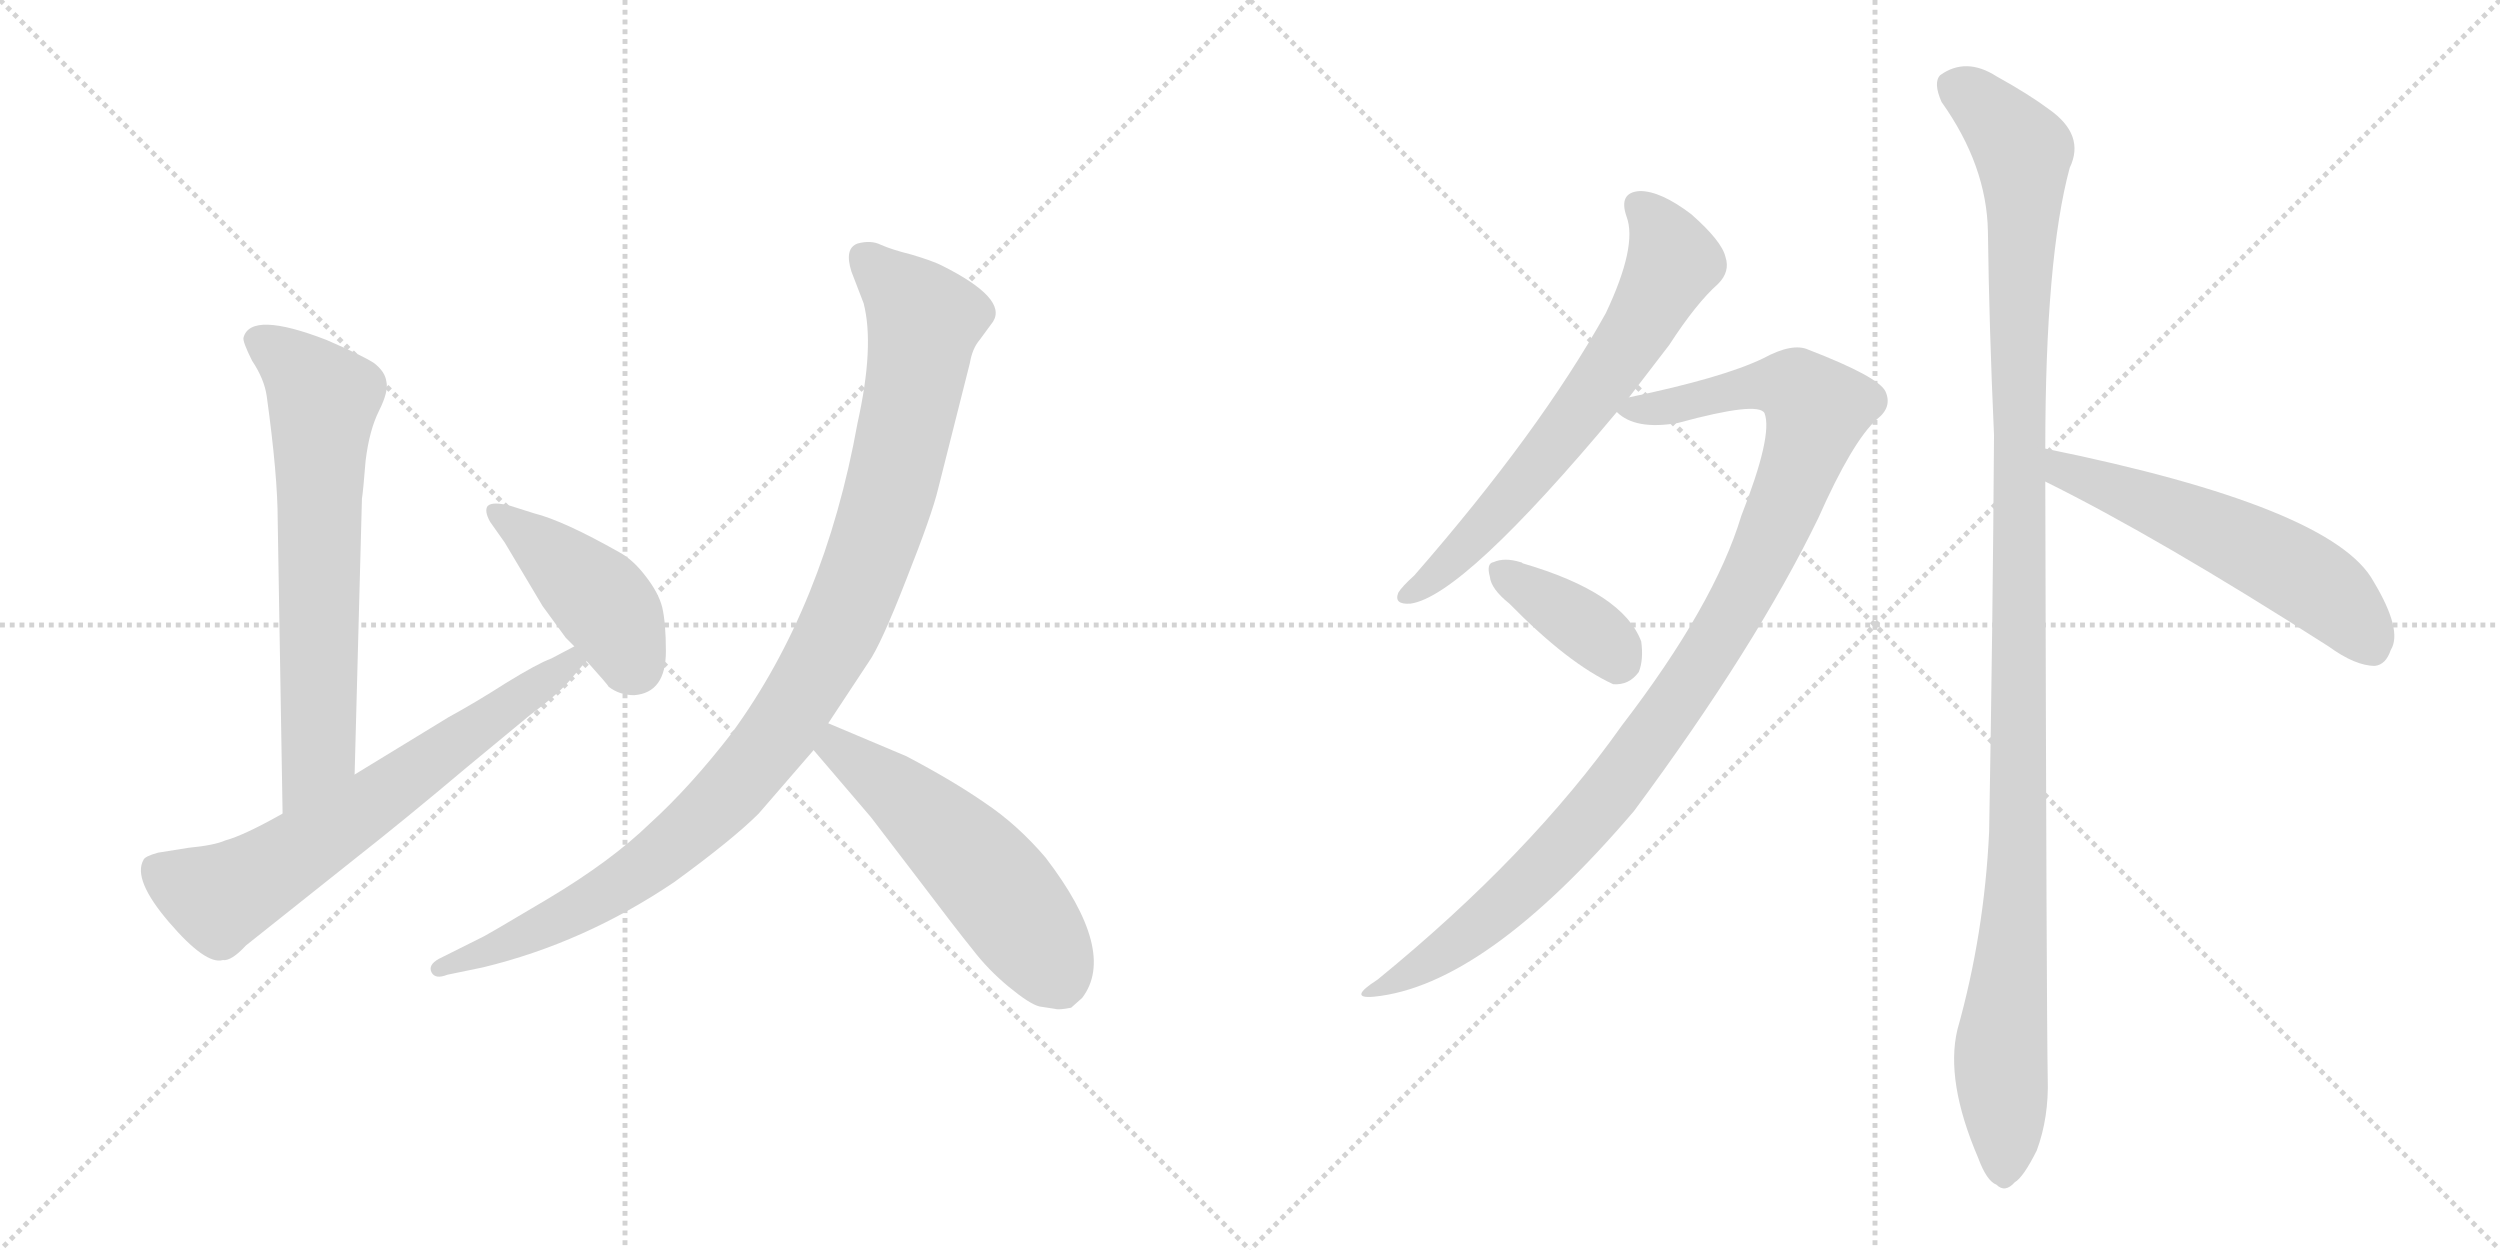
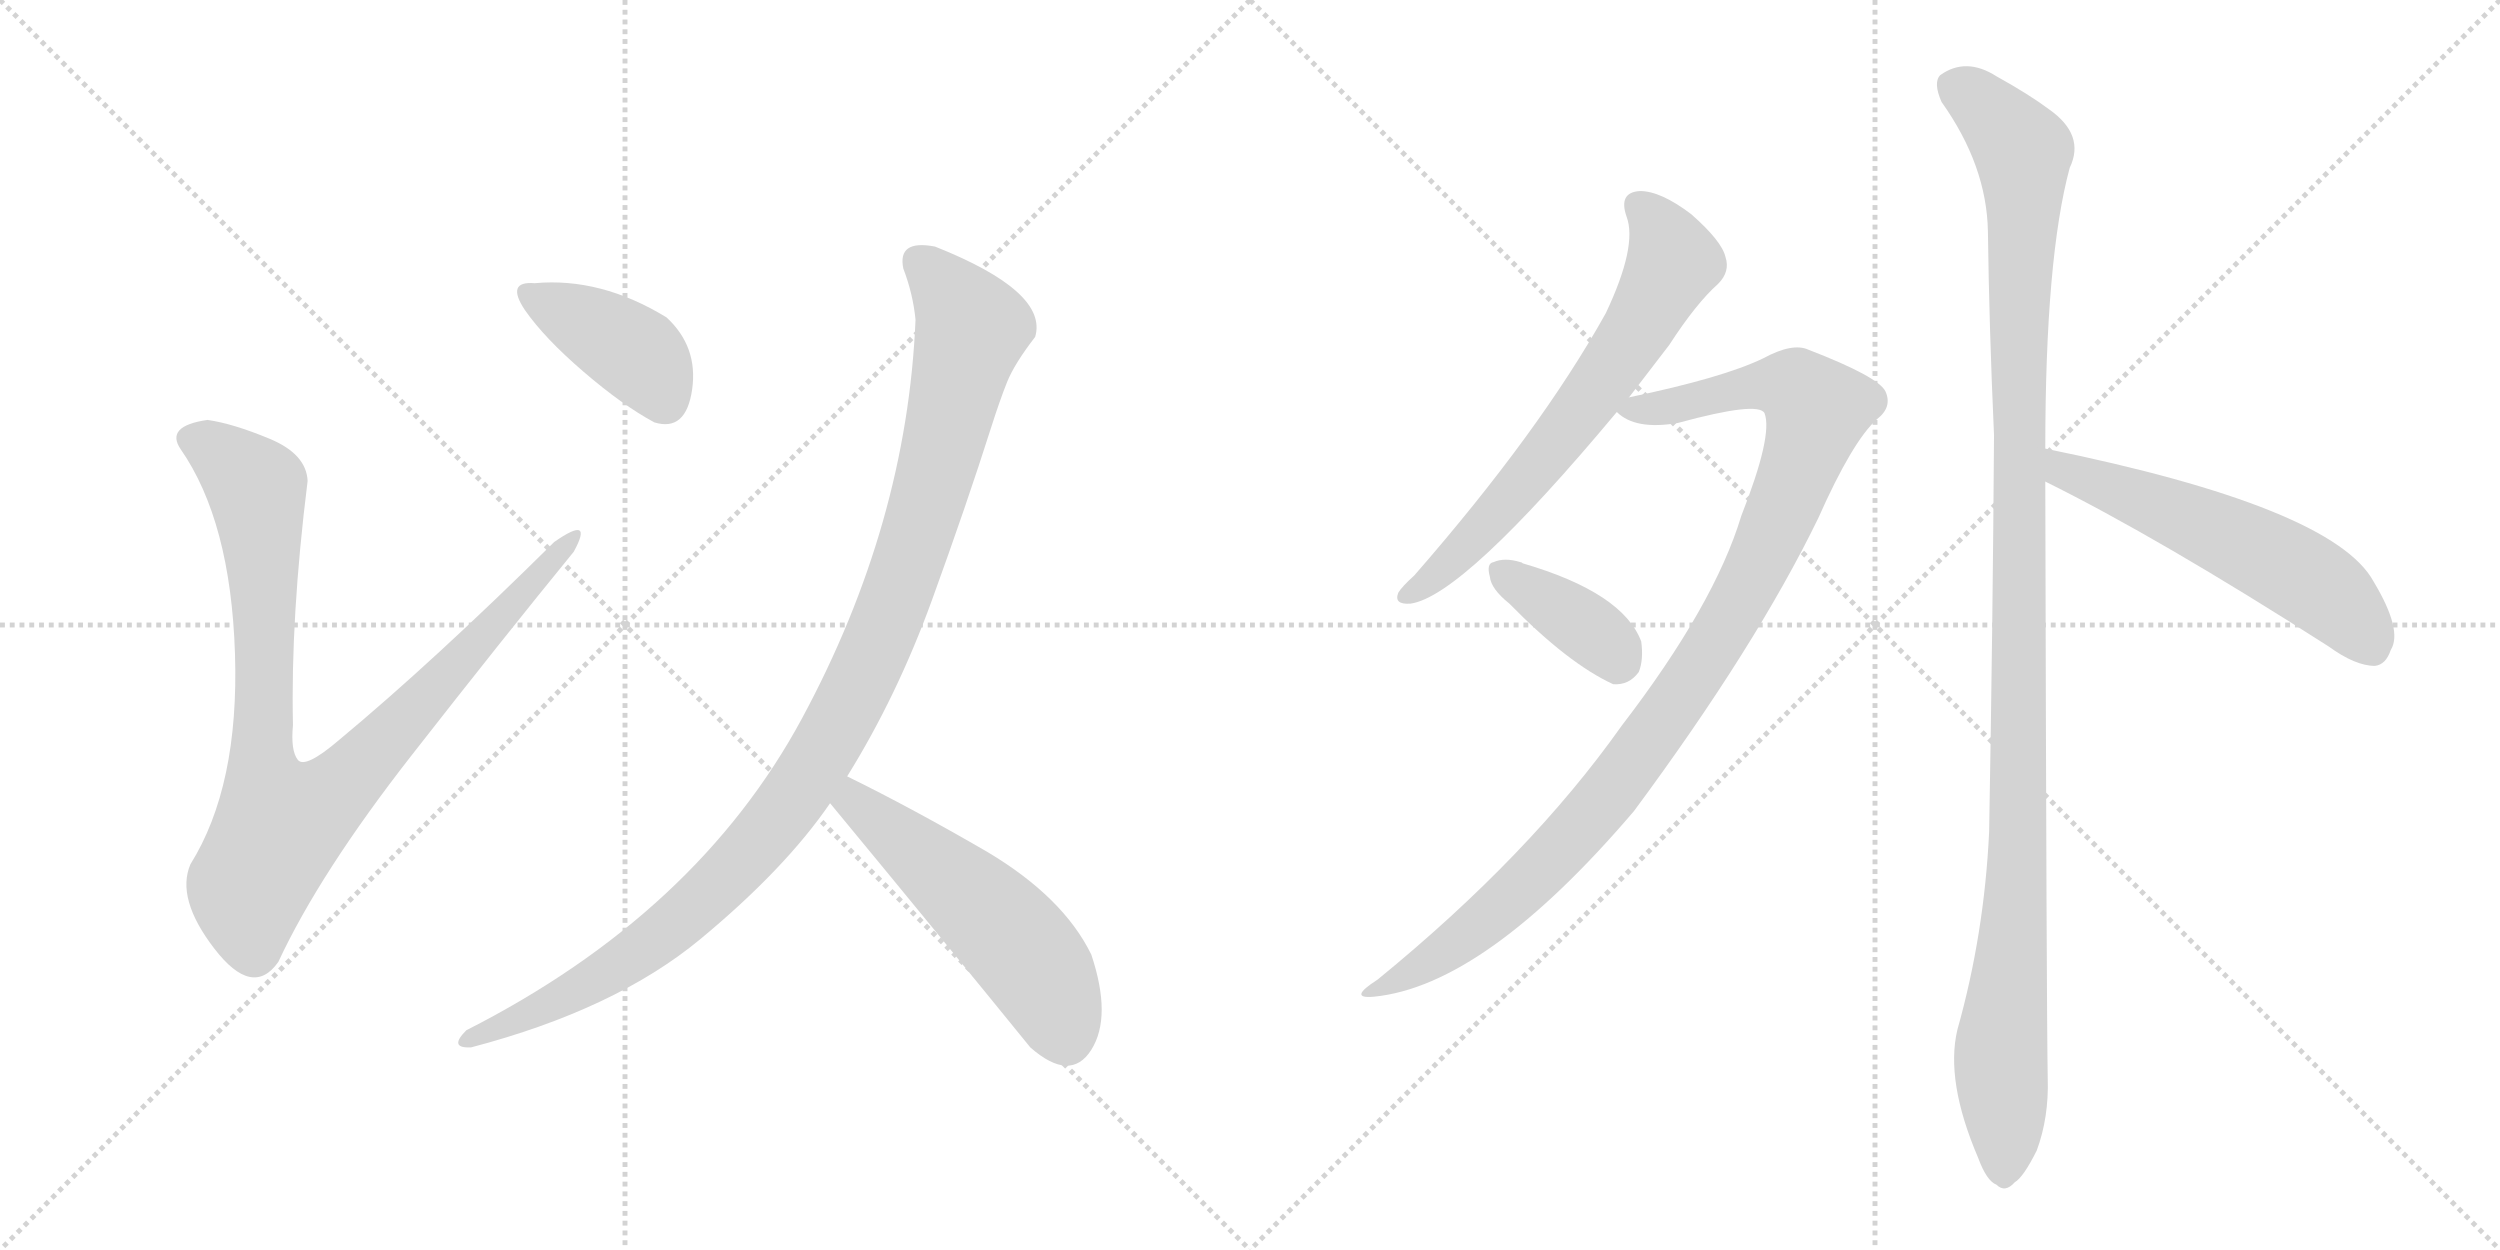
<svg xmlns="http://www.w3.org/2000/svg" version="1.1" viewBox="0 0 2048 1024">
  <g stroke="lightgray" stroke-dasharray="1,1" stroke-width="1" transform="scale(4, 4)">
    <line x1="0" y1="0" x2="256" y2="256" />
    <line x1="256" y1="0" x2="0" y2="256" />
    <line x1="128" y1="0" x2="128" y2="256" />
    <line x1="0" y1="128" x2="256" y2="128" />
    <line x1="256" y1="0" x2="512" y2="256" />
    <line x1="512" y1="0" x2="256" y2="256" />
    <line x1="384" y1="0" x2="384" y2="256" />
    <line x1="256" y1="128" x2="512" y2="128" />
  </g>
  <g transform="scale(1, -1) translate(0, -850)">
    <style type="text/css">
    @keyframes keyframes0 {
      from {
       stroke: black;
-        stroke-dashoffset: 669;
-        stroke-width: 128;
-        }
-        69% {
+        stroke-dashoffset: 936;
+        stroke-width: 128;
+        }
+        75% {
       animation-timing-function: step-end;
       stroke: black;
       stroke-dashoffset: 0;
       stroke-width: 128;
       }
       to {
       stroke: black;
       stroke-width: 1024;
       }
       }
       #make-me-a-hanzi-animation-0 {
-          animation: keyframes0 0.794s both;
+          animation: keyframes0 1.012s both;
         animation-delay: 0s;
         animation-timing-function: linear;
       }
    @keyframes keyframes1 {
      from {
       stroke: black;
-        stroke-dashoffset: 667;
+        stroke-dashoffset: 400;
+        stroke-width: 128;
+        }
+        57% {
+        animation-timing-function: step-end;
+        stroke: black;
+        stroke-dashoffset: 0;
+        stroke-width: 128;
+        }
+        to {
+        stroke: black;
+        stroke-width: 1024;
+        }
+        }
+        #make-me-a-hanzi-animation-1 {
+          animation: keyframes1 0.576s both;
+          animation-delay: 1.012s;
+          animation-timing-function: linear;
+        }
+     @keyframes keyframes2 {
+       from {
+        stroke: black;
+        stroke-dashoffset: 1063;
+        stroke-width: 128;
+        }
+        78% {
+        animation-timing-function: step-end;
+        stroke: black;
+        stroke-dashoffset: 0;
+        stroke-width: 128;
+        }
+        to {
+        stroke: black;
+        stroke-width: 1024;
+        }
+        }
+        #make-me-a-hanzi-animation-2 {
+          animation: keyframes2 1.115s both;
+          animation-delay: 1.587s;
+          animation-timing-function: linear;
+        }
+     @keyframes keyframes3 {
+       from {
+        stroke: black;
+        stroke-dashoffset: 531;
+        stroke-width: 128;
+        }
+        63% {
+        animation-timing-function: step-end;
+        stroke: black;
+        stroke-dashoffset: 0;
+        stroke-width: 128;
+        }
+        to {
+        stroke: black;
+        stroke-width: 1024;
+        }
+        }
+        #make-me-a-hanzi-animation-3 {
+          animation: keyframes3 0.682s both;
+          animation-delay: 2.702s;
+          animation-timing-function: linear;
+        }
+     @keyframes keyframes4 {
+       from {
+        stroke: black;
+        stroke-dashoffset: 661;
       stroke-width: 128;
       }
       68% {
       animation-timing-function: step-end;
       stroke: black;
       stroke-dashoffset: 0;
       stroke-width: 128;
       }
       to {
       stroke: black;
       stroke-width: 1024;
       }
       }
-        #make-me-a-hanzi-animation-1 {
-          animation: keyframes1 0.793s both;
-          animation-delay: 0.794s;
-          animation-timing-function: linear;
-        }
-     @keyframes keyframes2 {
-       from {
-        stroke: black;
-        stroke-dashoffset: 431;
-        stroke-width: 128;
-        }
-        58% {
-        animation-timing-function: step-end;
-        stroke: black;
-        stroke-dashoffset: 0;
-        stroke-width: 128;
-        }
-        to {
-        stroke: black;
-        stroke-width: 1024;
-        }
-        }
-        #make-me-a-hanzi-animation-2 {
-          animation: keyframes2 0.601s both;
-          animation-delay: 1.587s;
-          animation-timing-function: linear;
-        }
-     @keyframes keyframes3 {
-       from {
-        stroke: black;
-        stroke-dashoffset: 1031;
+        #make-me-a-hanzi-animation-4 {
+          animation: keyframes4 0.788s both;
+          animation-delay: 3.384s;
+          animation-timing-function: linear;
+        }
+     @keyframes keyframes5 {
+       from {
+        stroke: black;
+        stroke-dashoffset: 1029;
       stroke-width: 128;
       }
       77% {
       animation-timing-function: step-end;
       stroke: black;
       stroke-dashoffset: 0;
       stroke-width: 128;
       }
       to {
       stroke: black;
       stroke-width: 1024;
       }
       }
-        #make-me-a-hanzi-animation-3 {
-          animation: keyframes3 1.089s both;
-          animation-delay: 2.188s;
-          animation-timing-function: linear;
-        }
-     @keyframes keyframes4 {
-       from {
-        stroke: black;
-        stroke-dashoffset: 538;
-        stroke-width: 128;
-        }
-        64% {
-        animation-timing-function: step-end;
-        stroke: black;
-        stroke-dashoffset: 0;
-        stroke-width: 128;
-        }
-        to {
-        stroke: black;
-        stroke-width: 1024;
-        }
-        }
-        #make-me-a-hanzi-animation-4 {
-          animation: keyframes4 0.688s both;
-          animation-delay: 3.277s;
-          animation-timing-function: linear;
-        }
-     @keyframes keyframes5 {
-       from {
-        stroke: black;
-        stroke-dashoffset: 661;
-        stroke-width: 128;
-        }
-        68% {
-        animation-timing-function: step-end;
-        stroke: black;
-        stroke-dashoffset: 0;
-        stroke-width: 128;
-        }
-        to {
-        stroke: black;
-        stroke-width: 1024;
-        }
-        }
       #make-me-a-hanzi-animation-5 {
-          animation: keyframes5 0.788s both;
-          animation-delay: 3.965s;
+          animation: keyframes5 1.087s both;
+          animation-delay: 4.172s;
         animation-timing-function: linear;
       }
    @keyframes keyframes6 {
      from {
       stroke: black;
-        stroke-dashoffset: 1029;
-        stroke-width: 128;
-        }
-        77% {
+        stroke-dashoffset: 376;
+        stroke-width: 128;
+        }
+        55% {
       animation-timing-function: step-end;
       stroke: black;
       stroke-dashoffset: 0;
       stroke-width: 128;
       }
       to {
       stroke: black;
       stroke-width: 1024;
       }
       }
       #make-me-a-hanzi-animation-6 {
-          animation: keyframes6 1.087s both;
-          animation-delay: 4.753s;
+          animation: keyframes6 0.556s both;
+          animation-delay: 5.26s;
         animation-timing-function: linear;
       }
    @keyframes keyframes7 {
      from {
       stroke: black;
-        stroke-dashoffset: 376;
-        stroke-width: 128;
-        }
-        55% {
+        stroke-dashoffset: 1166;
+        stroke-width: 128;
+        }
+        79% {
       animation-timing-function: step-end;
       stroke: black;
       stroke-dashoffset: 0;
       stroke-width: 128;
       }
       to {
       stroke: black;
       stroke-width: 1024;
       }
       }
       #make-me-a-hanzi-animation-7 {
-          animation: keyframes7 0.556s both;
-          animation-delay: 5.84s;
+          animation: keyframes7 1.199s both;
+          animation-delay: 5.816s;
         animation-timing-function: linear;
       }
    @keyframes keyframes8 {
      from {
       stroke: black;
-        stroke-dashoffset: 1166;
-        stroke-width: 128;
-        }
-        79% {
+        stroke-dashoffset: 563;
+        stroke-width: 128;
+        }
+        65% {
       animation-timing-function: step-end;
       stroke: black;
       stroke-dashoffset: 0;
       stroke-width: 128;
       }
       to {
       stroke: black;
       stroke-width: 1024;
       }
       }
       #make-me-a-hanzi-animation-8 {
-          animation: keyframes8 1.199s both;
-          animation-delay: 6.396s;
-          animation-timing-function: linear;
-        }
-     @keyframes keyframes9 {
-       from {
-        stroke: black;
-        stroke-dashoffset: 563;
-        stroke-width: 128;
-        }
-        65% {
-        animation-timing-function: step-end;
-        stroke: black;
-        stroke-dashoffset: 0;
-        stroke-width: 128;
-        }
-        to {
-        stroke: black;
-        stroke-width: 1024;
-        }
-        }
-        #make-me-a-hanzi-animation-9 {
-          animation: keyframes9 0.708s both;
-          animation-delay: 7.595s;
+          animation: keyframes8 0.708s both;
+          animation-delay: 7.015s;
         animation-timing-function: linear;
       }
</style>
-     <path d="M 290.5 215.5 L 296.5 441.5 Q 297.5 447.5 299.5 472.5 Q 302.5 497.5 310.5 513.5 Q 318.5 529.5 316.5 537.5 Q 315.5 545.5 306.5 552.5 Q 297.5 558.5 267.5 571.5 Q 205.5 595.5 199.5 573.5 Q 198.5 570.5 206.5 554.5 Q 216.5 539.5 218.5 525.5 Q 227.5 460.5 227.5 423.5 L 231.5 183.5 C 231.5 153.5 289.5 185.5 290.5 215.5 Z" fill="lightgray" />
-     <path d="M 231.5 183.5 Q 199.5 165.5 184.5 161.5 Q 175.5 157.5 154.5 155.5 L 129.5 151.5 Q 118.5 148.5 117.5 145.5 Q 108.5 129.5 138.5 94.5 Q 168.5 59.5 182.5 63.5 Q 189.5 62.5 201.5 75.5 L 289.5 145.5 Q 331.5 178.5 382.5 221.5 L 434.5 264.5 Q 457.5 281.5 467.5 293.5 L 478.5 306.5 Q 480.5 307.5 480.5 308.5 C 500.5 331.5 497.5 334.5 470.5 320.5 L 451.5 310.5 Q 440.5 306.5 414.5 290.5 Q 389.5 274.5 367.5 262.5 L 290.5 215.5 L 231.5 183.5 Z" fill="lightgray" />
-     <path d="M 480.5 308.5 Q 498.5 288.5 498.5 287.5 Q 507.5 280.5 519.5 280.5 Q 545.5 282.5 545.5 316.5 Q 545.5 339.5 542.5 352.5 Q 539.5 364.5 528.5 378.5 Q 518.5 391.5 507.5 397.5 Q 461.5 423.5 437.5 429.5 L 418.5 435.5 Q 403.5 439.5 399.5 435.5 Q 396.5 431.5 401.5 422.5 L 413.5 405.5 L 444.5 353.5 L 463.5 327.5 L 470.5 320.5 L 480.5 308.5 Z" fill="lightgray" />
-     <path d="M 678.5 257.5 L 711.5 307.5 Q 721.5 321.5 742.5 375.5 Q 763.5 428.5 768.5 449.5 L 794.5 552.5 Q 796.5 564.5 802.5 571.5 L 813.5 586.5 Q 825.5 605.5 771.5 632.5 Q 763.5 636.5 746.5 641.5 Q 730.5 645.5 721.5 649.5 Q 713.5 653.5 702.5 650.5 Q 691.5 646.5 697.5 627.5 L 707.5 601.5 Q 716.5 566.5 702.5 503.5 Q 675.5 353.5 599.5 249.5 Q 565.5 205.5 532.5 175.5 Q 500.5 144.5 448.5 113.5 Q 396.5 82.5 393.5 81.5 L 359.5 64.5 Q 350.5 59.5 353.5 53.5 Q 356.5 47.5 366.5 51.5 L 395.5 57.5 Q 478.5 77.5 552.5 127.5 Q 600.5 162.5 621.5 183.5 L 666.5 235.5 L 678.5 257.5 Z" fill="lightgray" />
-     <path d="M 851.5 25.5 L 864.5 23.5 Q 867.5 22.5 877.5 24.5 L 886.5 32.5 Q 915.5 70.5 856.5 147.5 Q 833.5 174.5 806.5 192.5 Q 780.5 210.5 742.5 230.5 L 678.5 257.5 C 650.5 269.5 647.5 258.5 666.5 235.5 L 713.5 180.5 L 752.5 129.5 Q 783.5 88.5 796.5 72.5 Q 809.5 55.5 826.5 41.5 Q 843.5 27.5 851.5 25.5 Z" fill="lightgray" />
+     <path d="M 170.0 506.0 Q 135.0 501.0 148.0 482.0 Q 189.0 423.0 192.5 314.5 Q 196.0 206.0 156.0 142.0 Q 144.0 114.0 175.5 73.0 Q 207.0 32.0 228.0 62.0 Q 262.0 135.0 337.0 231.0 Q 412.0 327.0 470.0 398.0 Q 487.0 429.0 454.0 406.0 Q 355.0 308.0 278.0 244.0 Q 250.0 220.0 244.0 227.5 Q 238.0 235.0 240.0 256.0 Q 238.0 344.0 252.0 456.0 Q 251.0 478.0 221.0 490.5 Q 191.0 503.0 170.0 506.0 Z" fill="lightgray" />
+     <path d="M 536.0 504.0 Q 562.0 496.0 567.0 531.0 Q 572.0 566.0 546.0 590.0 Q 492.0 623.0 438.0 618.0 Q 414.0 620.0 430.0 596.0 Q 446.0 573.0 478.0 545.5 Q 510.0 518.0 536.0 504.0 Z" fill="lightgray" />
+     <path d="M 740.0 630.0 Q 748.0 609.0 750.0 588.0 Q 743.0 421.0 657.0 261.5 Q 571.0 102.0 382.0 6.0 Q 367.0 -9.0 386.0 -8.0 Q 504.0 23.0 573.5 80.5 Q 643.0 138.0 680.0 192.0 L 694.0 214.0 Q 735.0 280.0 763.5 358.5 Q 792.0 437.0 812.0 500.0 Q 819.0 522.0 825.0 537.0 Q 831.0 552.0 848.0 574.0 Q 859.0 611.0 766.0 648.0 Q 735.0 654.0 740.0 630.0 Z" fill="lightgray" />
+     <path d="M 680.0 192.0 Q 775.0 77.0 844.0 -8.0 Q 877.0 -37.0 894.0 -10.0 Q 911.0 17.0 894.0 68.0 Q 871.0 115.0 809.0 152.0 Q 747.0 188.0 694.0 214.0 C 667.0 227.0 661.0 215.0 680.0 192.0 Z" fill="lightgray" />
    <path d="M 1334.5 524.5 Q 1350.5 545.5 1367.5 567.5 Q 1389.5 601.5 1407.5 617.5 Q 1417.5 627.5 1413.5 639.5 Q 1410.5 652.5 1385.5 674.5 Q 1360.5 693.5 1343.5 693.5 Q 1325.5 692.5 1332.5 672.5 Q 1341.5 648.5 1315.5 593.5 Q 1261.5 496.5 1158.5 378.5 Q 1148.5 369.5 1145.5 364.5 Q 1141.5 354.5 1155.5 355.5 Q 1198.5 361.5 1324.5 512.5 L 1334.5 524.5 Z" fill="lightgray" />
    <path d="M 1324.5 512.5 Q 1339.5 497.5 1374.5 503.5 Q 1440.5 521.5 1445.5 511.5 Q 1452.5 493.5 1426.5 427.5 Q 1404.5 354.5 1328.5 255.5 Q 1253.5 149.5 1128.5 47.5 Q 1103.5 31.5 1125.5 33.5 Q 1216.5 42.5 1338.5 185.5 Q 1438.5 320.5 1489.5 425.5 Q 1517.5 488.5 1537.5 506.5 Q 1550.5 516.5 1544.5 529.5 Q 1538.5 541.5 1481.5 563.5 Q 1468.5 569.5 1444.5 556.5 Q 1411.5 540.5 1334.5 524.5 C 1309.5 519.5 1309.5 519.5 1324.5 512.5 Z" fill="lightgray" />
    <path d="M 1236.5 355.5 Q 1284.5 306.5 1321.5 289.5 Q 1334.5 288.5 1342.5 299.5 Q 1346.5 309.5 1344.5 324.5 Q 1329.5 364.5 1247.5 388.5 Q 1246.5 389.5 1245.5 389.5 Q 1232.5 393.5 1223.5 389.5 Q 1217.5 388.5 1220.5 377.5 Q 1221.5 367.5 1236.5 355.5 Z" fill="lightgray" />
    <path d="M 1675.5 482.5 Q 1675.5 638.5 1695.5 712.5 Q 1708.5 739.5 1678.5 760.5 Q 1662.5 772.5 1635.5 787.5 Q 1610.5 803.5 1589.5 788.5 Q 1583.5 782.5 1590.5 766.5 Q 1627.5 714.5 1628.5 660.5 Q 1629.5 582.5 1633.5 493.5 Q 1632.5 339.5 1629.5 168.5 Q 1625.5 84.5 1603.5 6.5 Q 1593.5 -35.5 1620.5 -98.5 Q 1627.5 -117.5 1635.5 -120.5 Q 1642.5 -127.5 1650.5 -118.5 Q 1657.5 -114.5 1668.5 -92.5 Q 1678.5 -65.5 1677.5 -33.5 Q 1676.5 18.5 1675.5 455.5 L 1675.5 482.5 Z" fill="lightgray" />
    <path d="M 1675.5 455.5 Q 1768.5 409.5 1907.5 320.5 Q 1929.5 304.5 1945.5 304.5 Q 1954.5 305.5 1958.5 317.5 Q 1968.5 333.5 1944.5 373.5 Q 1911.5 434.5 1675.5 482.5 C 1646.5 488.5 1648.5 468.5 1675.5 455.5 Z" fill="lightgray" />
    <clipPath id="make-me-a-hanzi-clip-0">
-       <path d="M 290.5 215.5 L 296.5 441.5 Q 297.5 447.5 299.5 472.5 Q 302.5 497.5 310.5 513.5 Q 318.5 529.5 316.5 537.5 Q 315.5 545.5 306.5 552.5 Q 297.5 558.5 267.5 571.5 Q 205.5 595.5 199.5 573.5 Q 198.5 570.5 206.5 554.5 Q 216.5 539.5 218.5 525.5 Q 227.5 460.5 227.5 423.5 L 231.5 183.5 C 231.5 153.5 289.5 185.5 290.5 215.5 Z" fill="lightgray" />
-     </clipPath>
-     <path clip-path="url(#make-me-a-hanzi-clip-0)" d="M 209.5 572.5 L 246.5 546.5 L 264.5 522.5 L 260.5 236.5 L 235.5 191.5 " fill="none" id="make-me-a-hanzi-animation-0" stroke-dasharray="541 1082" stroke-linecap="round" />
+       <path d="M 170.0 506.0 Q 135.0 501.0 148.0 482.0 Q 189.0 423.0 192.5 314.5 Q 196.0 206.0 156.0 142.0 Q 144.0 114.0 175.5 73.0 Q 207.0 32.0 228.0 62.0 Q 262.0 135.0 337.0 231.0 Q 412.0 327.0 470.0 398.0 Q 487.0 429.0 454.0 406.0 Q 355.0 308.0 278.0 244.0 Q 250.0 220.0 244.0 227.5 Q 238.0 235.0 240.0 256.0 Q 238.0 344.0 252.0 456.0 Q 251.0 478.0 221.0 490.5 Q 191.0 503.0 170.0 506.0 Z" fill="lightgray" />
+     </clipPath>
+     <path clip-path="url(#make-me-a-hanzi-clip-0)" d="M 156.0 490.0 L 172.0 485.0 L 210.0 450.0 L 217.0 352.0 L 215.0 219.0 L 230.0 175.0 L 273.0 200.0 L 465.0 409.0 " fill="none" id="make-me-a-hanzi-animation-0" stroke-dasharray="808 1616" stroke-linecap="round" />
    <clipPath id="make-me-a-hanzi-clip-1">
-       <path d="M 231.5 183.5 Q 199.5 165.5 184.5 161.5 Q 175.5 157.5 154.5 155.5 L 129.5 151.5 Q 118.5 148.5 117.5 145.5 Q 108.5 129.5 138.5 94.5 Q 168.5 59.5 182.5 63.5 Q 189.5 62.5 201.5 75.5 L 289.5 145.5 Q 331.5 178.5 382.5 221.5 L 434.5 264.5 Q 457.5 281.5 467.5 293.5 L 478.5 306.5 Q 480.5 307.5 480.5 308.5 C 500.5 331.5 497.5 334.5 470.5 320.5 L 451.5 310.5 Q 440.5 306.5 414.5 290.5 Q 389.5 274.5 367.5 262.5 L 290.5 215.5 L 231.5 183.5 Z" fill="lightgray" />
-     </clipPath>
-     <path clip-path="url(#make-me-a-hanzi-clip-1)" d="M 128.5 138.5 L 175.5 115.5 L 190.5 119.5 L 297.5 187.5 L 473.5 313.5 " fill="none" id="make-me-a-hanzi-animation-1" stroke-dasharray="539 1078" stroke-linecap="round" />
+       <path d="M 536.0 504.0 Q 562.0 496.0 567.0 531.0 Q 572.0 566.0 546.0 590.0 Q 492.0 623.0 438.0 618.0 Q 414.0 620.0 430.0 596.0 Q 446.0 573.0 478.0 545.5 Q 510.0 518.0 536.0 504.0 Z" fill="lightgray" />
+     </clipPath>
+     <path clip-path="url(#make-me-a-hanzi-clip-1)" d="M 434.0 607.0 L 523.0 559.0 L 544.0 522.0 " fill="none" id="make-me-a-hanzi-animation-1" stroke-dasharray="272 544" stroke-linecap="round" />
    <clipPath id="make-me-a-hanzi-clip-2">
-       <path d="M 480.5 308.5 Q 498.5 288.5 498.5 287.5 Q 507.5 280.5 519.5 280.5 Q 545.5 282.5 545.5 316.5 Q 545.5 339.5 542.5 352.5 Q 539.5 364.5 528.5 378.5 Q 518.5 391.5 507.5 397.5 Q 461.5 423.5 437.5 429.5 L 418.5 435.5 Q 403.5 439.5 399.5 435.5 Q 396.5 431.5 401.5 422.5 L 413.5 405.5 L 444.5 353.5 L 463.5 327.5 L 470.5 320.5 L 480.5 308.5 Z" fill="lightgray" />
-     </clipPath>
-     <path clip-path="url(#make-me-a-hanzi-clip-2)" d="M 404.5 429.5 L 496.5 353.5 L 517.5 308.5 L 513.5 304.5 " fill="none" id="make-me-a-hanzi-animation-2" stroke-dasharray="303 606" stroke-linecap="round" />
+       <path d="M 740.0 630.0 Q 748.0 609.0 750.0 588.0 Q 743.0 421.0 657.0 261.5 Q 571.0 102.0 382.0 6.0 Q 367.0 -9.0 386.0 -8.0 Q 504.0 23.0 573.5 80.5 Q 643.0 138.0 680.0 192.0 L 694.0 214.0 Q 735.0 280.0 763.5 358.5 Q 792.0 437.0 812.0 500.0 Q 819.0 522.0 825.0 537.0 Q 831.0 552.0 848.0 574.0 Q 859.0 611.0 766.0 648.0 Q 735.0 654.0 740.0 630.0 Z" fill="lightgray" />
+     </clipPath>
+     <path clip-path="url(#make-me-a-hanzi-clip-2)" d="M 756.0 635.0 L 770.0 623.0 L 795.0 578.0 L 734.0 361.0 L 681.0 246.0 L 621.0 160.0 L 554.0 94.0 L 484.0 45.0 L 393.0 2.0 " fill="none" id="make-me-a-hanzi-animation-2" stroke-dasharray="935 1870" stroke-linecap="round" />
    <clipPath id="make-me-a-hanzi-clip-3">
-       <path d="M 678.5 257.5 L 711.5 307.5 Q 721.5 321.5 742.5 375.5 Q 763.5 428.5 768.5 449.5 L 794.5 552.5 Q 796.5 564.5 802.5 571.5 L 813.5 586.5 Q 825.5 605.5 771.5 632.5 Q 763.5 636.5 746.5 641.5 Q 730.5 645.5 721.5 649.5 Q 713.5 653.5 702.5 650.5 Q 691.5 646.5 697.5 627.5 L 707.5 601.5 Q 716.5 566.5 702.5 503.5 Q 675.5 353.5 599.5 249.5 Q 565.5 205.5 532.5 175.5 Q 500.5 144.5 448.5 113.5 Q 396.5 82.5 393.5 81.5 L 359.5 64.5 Q 350.5 59.5 353.5 53.5 Q 356.5 47.5 366.5 51.5 L 395.5 57.5 Q 478.5 77.5 552.5 127.5 Q 600.5 162.5 621.5 183.5 L 666.5 235.5 L 678.5 257.5 Z" fill="lightgray" />
-     </clipPath>
-     <path clip-path="url(#make-me-a-hanzi-clip-3)" d="M 709.5 637.5 L 757.5 587.5 L 752.5 555.5 L 728.5 445.5 L 706.5 378.5 L 642.5 255.5 L 571.5 174.5 L 520.5 133.5 L 414.5 75.5 L 360.5 56.5 " fill="none" id="make-me-a-hanzi-animation-3" stroke-dasharray="903 1806" stroke-linecap="round" />
+       <path d="M 680.0 192.0 Q 775.0 77.0 844.0 -8.0 Q 877.0 -37.0 894.0 -10.0 Q 911.0 17.0 894.0 68.0 Q 871.0 115.0 809.0 152.0 Q 747.0 188.0 694.0 214.0 C 667.0 227.0 661.0 215.0 680.0 192.0 Z" fill="lightgray" />
+     </clipPath>
+     <path clip-path="url(#make-me-a-hanzi-clip-3)" d="M 697.0 205.0 L 710.0 183.0 L 796.0 114.0 L 841.0 68.0 L 873.0 0.0 " fill="none" id="make-me-a-hanzi-animation-3" stroke-dasharray="403 806" stroke-linecap="round" />
    <clipPath id="make-me-a-hanzi-clip-4">
-       <path d="M 851.5 25.5 L 864.5 23.5 Q 867.5 22.5 877.5 24.5 L 886.5 32.5 Q 915.5 70.5 856.5 147.5 Q 833.5 174.5 806.5 192.5 Q 780.5 210.5 742.5 230.5 L 678.5 257.5 C 650.5 269.5 647.5 258.5 666.5 235.5 L 713.5 180.5 L 752.5 129.5 Q 783.5 88.5 796.5 72.5 Q 809.5 55.5 826.5 41.5 Q 843.5 27.5 851.5 25.5 Z" fill="lightgray" />
-     </clipPath>
-     <path clip-path="url(#make-me-a-hanzi-clip-4)" d="M 682.5 248.5 L 685.5 237.5 L 748.5 190.5 L 802.5 138.5 L 852.5 74.5 L 869.5 42.5 " fill="none" id="make-me-a-hanzi-animation-4" stroke-dasharray="410 820" stroke-linecap="round" />
+       <path d="M 1334.5 524.5 Q 1350.5 545.5 1367.5 567.5 Q 1389.5 601.5 1407.5 617.5 Q 1417.5 627.5 1413.5 639.5 Q 1410.5 652.5 1385.5 674.5 Q 1360.5 693.5 1343.5 693.5 Q 1325.5 692.5 1332.5 672.5 Q 1341.5 648.5 1315.5 593.5 Q 1261.5 496.5 1158.5 378.5 Q 1148.5 369.5 1145.5 364.5 Q 1141.5 354.5 1155.5 355.5 Q 1198.5 361.5 1324.5 512.5 L 1334.5 524.5 Z" fill="lightgray" />
+     </clipPath>
+     <path clip-path="url(#make-me-a-hanzi-clip-4)" d="M 1342.5 680.5 L 1354.5 670.5 L 1370.5 635.5 L 1333.5 567.5 L 1230.5 433.5 L 1181.5 382.5 L 1153.5 363.5 " fill="none" id="make-me-a-hanzi-animation-4" stroke-dasharray="533 1066" stroke-linecap="round" />
    <clipPath id="make-me-a-hanzi-clip-5">
-       <path d="M 1334.5 524.5 Q 1350.5 545.5 1367.5 567.5 Q 1389.5 601.5 1407.5 617.5 Q 1417.5 627.5 1413.5 639.5 Q 1410.5 652.5 1385.5 674.5 Q 1360.5 693.5 1343.5 693.5 Q 1325.5 692.5 1332.5 672.5 Q 1341.5 648.5 1315.5 593.5 Q 1261.5 496.5 1158.5 378.5 Q 1148.5 369.5 1145.5 364.5 Q 1141.5 354.5 1155.5 355.5 Q 1198.5 361.5 1324.5 512.5 L 1334.5 524.5 Z" fill="lightgray" />
-     </clipPath>
-     <path clip-path="url(#make-me-a-hanzi-clip-5)" d="M 1342.5 680.5 L 1354.5 670.5 L 1370.5 635.5 L 1333.5 567.5 L 1230.5 433.5 L 1181.5 382.5 L 1153.5 363.5 " fill="none" id="make-me-a-hanzi-animation-5" stroke-dasharray="533 1066" stroke-linecap="round" />
+       <path d="M 1324.5 512.5 Q 1339.5 497.5 1374.5 503.5 Q 1440.5 521.5 1445.5 511.5 Q 1452.5 493.5 1426.5 427.5 Q 1404.5 354.5 1328.5 255.5 Q 1253.5 149.5 1128.5 47.5 Q 1103.5 31.5 1125.5 33.5 Q 1216.5 42.5 1338.5 185.5 Q 1438.5 320.5 1489.5 425.5 Q 1517.5 488.5 1537.5 506.5 Q 1550.5 516.5 1544.5 529.5 Q 1538.5 541.5 1481.5 563.5 Q 1468.5 569.5 1444.5 556.5 Q 1411.5 540.5 1334.5 524.5 C 1309.5 519.5 1309.5 519.5 1324.5 512.5 Z" fill="lightgray" />
+     </clipPath>
+     <path clip-path="url(#make-me-a-hanzi-clip-5)" d="M 1333.5 515.5 L 1383.5 518.5 L 1424.5 531.5 L 1463.5 534.5 L 1488.5 514.5 L 1432.5 370.5 L 1335.5 221.5 L 1235.5 112.5 L 1180.5 68.5 L 1130.5 39.5 " fill="none" id="make-me-a-hanzi-animation-5" stroke-dasharray="901 1802" stroke-linecap="round" />
    <clipPath id="make-me-a-hanzi-clip-6">
-       <path d="M 1324.5 512.5 Q 1339.5 497.5 1374.5 503.5 Q 1440.5 521.5 1445.5 511.5 Q 1452.5 493.5 1426.5 427.5 Q 1404.5 354.5 1328.5 255.5 Q 1253.5 149.5 1128.5 47.5 Q 1103.5 31.5 1125.5 33.5 Q 1216.5 42.5 1338.5 185.5 Q 1438.5 320.5 1489.5 425.5 Q 1517.5 488.5 1537.5 506.5 Q 1550.5 516.5 1544.5 529.5 Q 1538.5 541.5 1481.5 563.5 Q 1468.5 569.5 1444.5 556.5 Q 1411.5 540.5 1334.5 524.5 C 1309.5 519.5 1309.5 519.5 1324.5 512.5 Z" fill="lightgray" />
-     </clipPath>
-     <path clip-path="url(#make-me-a-hanzi-clip-6)" d="M 1333.5 515.5 L 1383.5 518.5 L 1424.5 531.5 L 1463.5 534.5 L 1488.5 514.5 L 1432.5 370.5 L 1335.5 221.5 L 1235.5 112.5 L 1180.5 68.5 L 1130.5 39.5 " fill="none" id="make-me-a-hanzi-animation-6" stroke-dasharray="901 1802" stroke-linecap="round" />
+       <path d="M 1236.5 355.5 Q 1284.5 306.5 1321.5 289.5 Q 1334.5 288.5 1342.5 299.5 Q 1346.5 309.5 1344.5 324.5 Q 1329.5 364.5 1247.5 388.5 Q 1246.5 389.5 1245.5 389.5 Q 1232.5 393.5 1223.5 389.5 Q 1217.5 388.5 1220.5 377.5 Q 1221.5 367.5 1236.5 355.5 Z" fill="lightgray" />
+     </clipPath>
+     <path clip-path="url(#make-me-a-hanzi-clip-6)" d="M 1230.5 381.5 L 1292.5 341.5 L 1326.5 309.5 " fill="none" id="make-me-a-hanzi-animation-6" stroke-dasharray="248 496" stroke-linecap="round" />
    <clipPath id="make-me-a-hanzi-clip-7">
-       <path d="M 1236.5 355.5 Q 1284.5 306.5 1321.5 289.5 Q 1334.5 288.5 1342.5 299.5 Q 1346.5 309.5 1344.5 324.5 Q 1329.5 364.5 1247.5 388.5 Q 1246.5 389.5 1245.5 389.5 Q 1232.5 393.5 1223.5 389.5 Q 1217.5 388.5 1220.5 377.5 Q 1221.5 367.5 1236.5 355.5 Z" fill="lightgray" />
-     </clipPath>
-     <path clip-path="url(#make-me-a-hanzi-clip-7)" d="M 1230.5 381.5 L 1292.5 341.5 L 1326.5 309.5 " fill="none" id="make-me-a-hanzi-animation-7" stroke-dasharray="248 496" stroke-linecap="round" />
+       <path d="M 1675.5 482.5 Q 1675.5 638.5 1695.5 712.5 Q 1708.5 739.5 1678.5 760.5 Q 1662.5 772.5 1635.5 787.5 Q 1610.5 803.5 1589.5 788.5 Q 1583.5 782.5 1590.5 766.5 Q 1627.5 714.5 1628.5 660.5 Q 1629.5 582.5 1633.5 493.5 Q 1632.5 339.5 1629.5 168.5 Q 1625.5 84.5 1603.5 6.5 Q 1593.5 -35.5 1620.5 -98.5 Q 1627.5 -117.5 1635.5 -120.5 Q 1642.5 -127.5 1650.5 -118.5 Q 1657.5 -114.5 1668.5 -92.5 Q 1678.5 -65.5 1677.5 -33.5 Q 1676.5 18.5 1675.5 455.5 L 1675.5 482.5 Z" fill="lightgray" />
+     </clipPath>
+     <path clip-path="url(#make-me-a-hanzi-clip-7)" d="M 1602.5 779.5 L 1657.5 725.5 L 1654.5 203.5 L 1638.5 -23.5 L 1641.5 -106.5 " fill="none" id="make-me-a-hanzi-animation-7" stroke-dasharray="1038 2076" stroke-linecap="round" />
    <clipPath id="make-me-a-hanzi-clip-8">
-       <path d="M 1675.5 482.5 Q 1675.5 638.5 1695.5 712.5 Q 1708.5 739.5 1678.5 760.5 Q 1662.5 772.5 1635.5 787.5 Q 1610.5 803.5 1589.5 788.5 Q 1583.5 782.5 1590.5 766.5 Q 1627.5 714.5 1628.5 660.5 Q 1629.5 582.5 1633.5 493.5 Q 1632.5 339.5 1629.5 168.5 Q 1625.5 84.5 1603.5 6.5 Q 1593.5 -35.5 1620.5 -98.5 Q 1627.5 -117.5 1635.5 -120.5 Q 1642.5 -127.5 1650.5 -118.5 Q 1657.5 -114.5 1668.5 -92.5 Q 1678.5 -65.5 1677.5 -33.5 Q 1676.5 18.5 1675.5 455.5 L 1675.5 482.5 Z" fill="lightgray" />
-     </clipPath>
-     <path clip-path="url(#make-me-a-hanzi-clip-8)" d="M 1602.5 779.5 L 1657.5 725.5 L 1654.5 203.5 L 1638.5 -23.5 L 1641.5 -106.5 " fill="none" id="make-me-a-hanzi-animation-8" stroke-dasharray="1038 2076" stroke-linecap="round" />
-     <clipPath id="make-me-a-hanzi-clip-9">
      <path d="M 1675.5 455.5 Q 1768.5 409.5 1907.5 320.5 Q 1929.5 304.5 1945.5 304.5 Q 1954.5 305.5 1958.5 317.5 Q 1968.5 333.5 1944.5 373.5 Q 1911.5 434.5 1675.5 482.5 C 1646.5 488.5 1648.5 468.5 1675.5 455.5 Z" fill="lightgray" />
    </clipPath>
-     <path clip-path="url(#make-me-a-hanzi-clip-9)" d="M 1686.5 475.5 L 1690.5 464.5 L 1804.5 420.5 L 1880.5 381.5 L 1913.5 358.5 L 1942.5 320.5 " fill="none" id="make-me-a-hanzi-animation-9" stroke-dasharray="435 870" stroke-linecap="round" />
+     <path clip-path="url(#make-me-a-hanzi-clip-8)" d="M 1686.5 475.5 L 1690.5 464.5 L 1804.5 420.5 L 1880.5 381.5 L 1913.5 358.5 L 1942.5 320.5 " fill="none" id="make-me-a-hanzi-animation-8" stroke-dasharray="435 870" stroke-linecap="round" />
  </g>
</svg>
